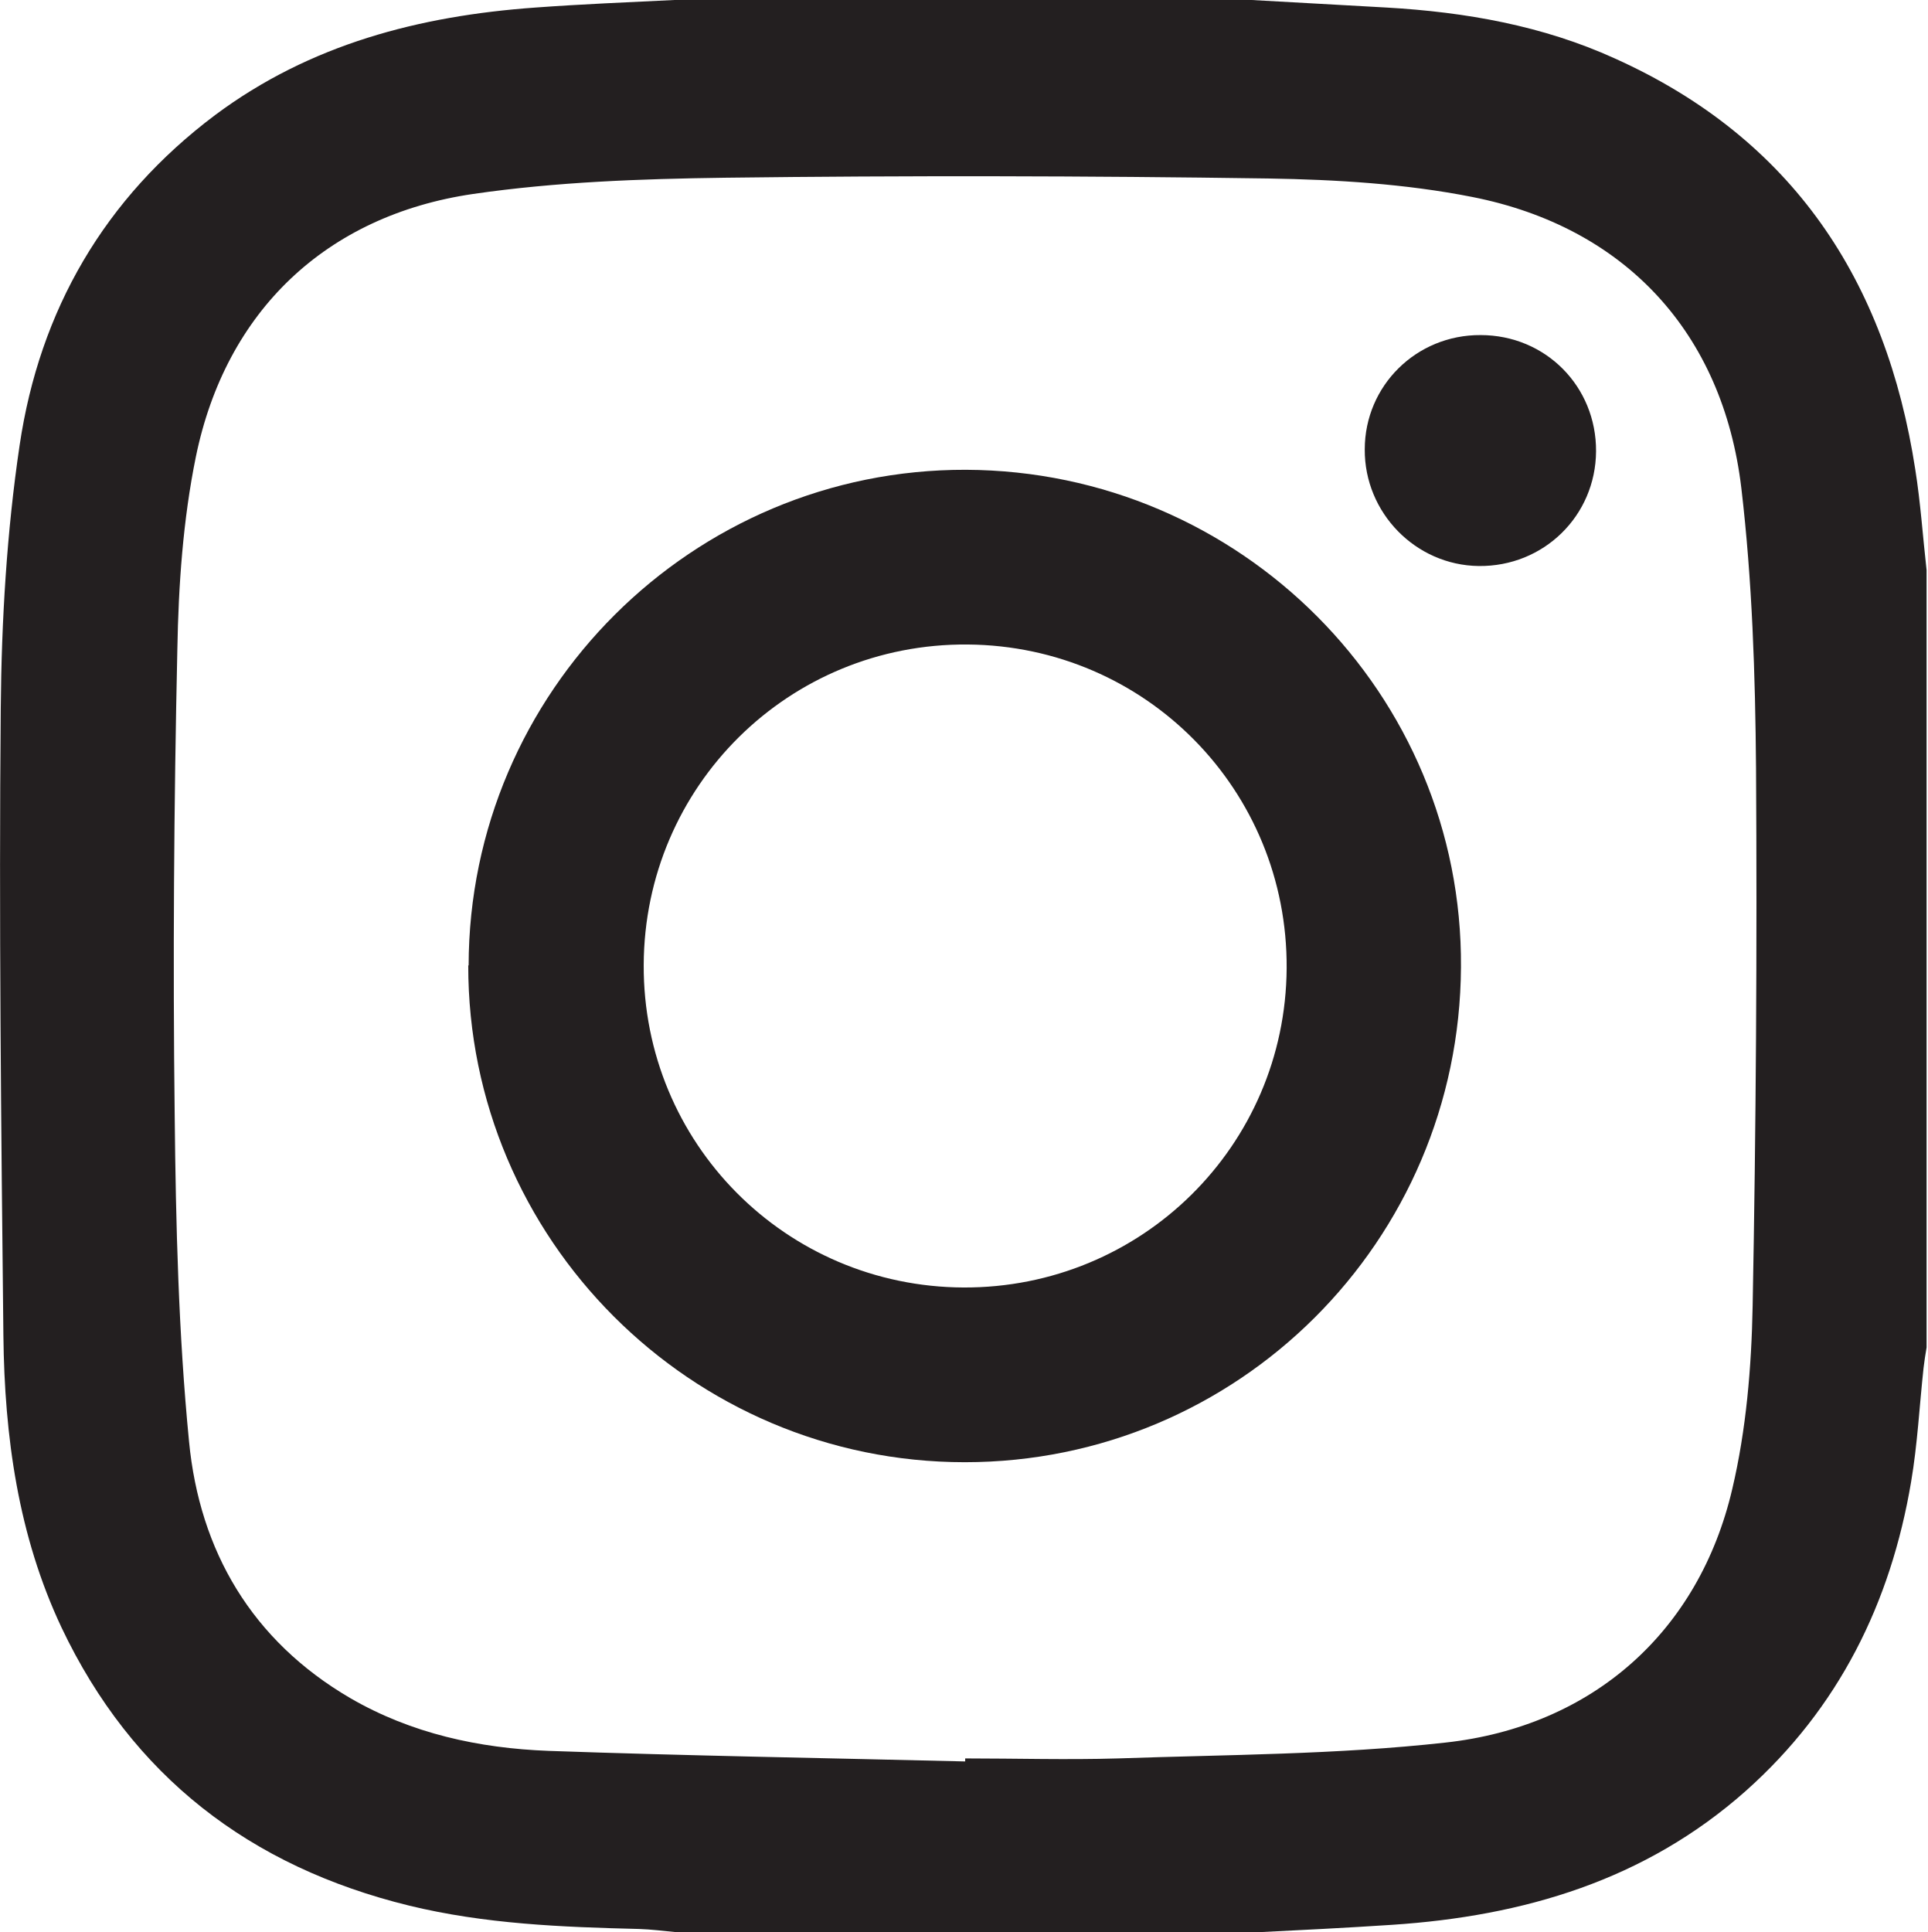
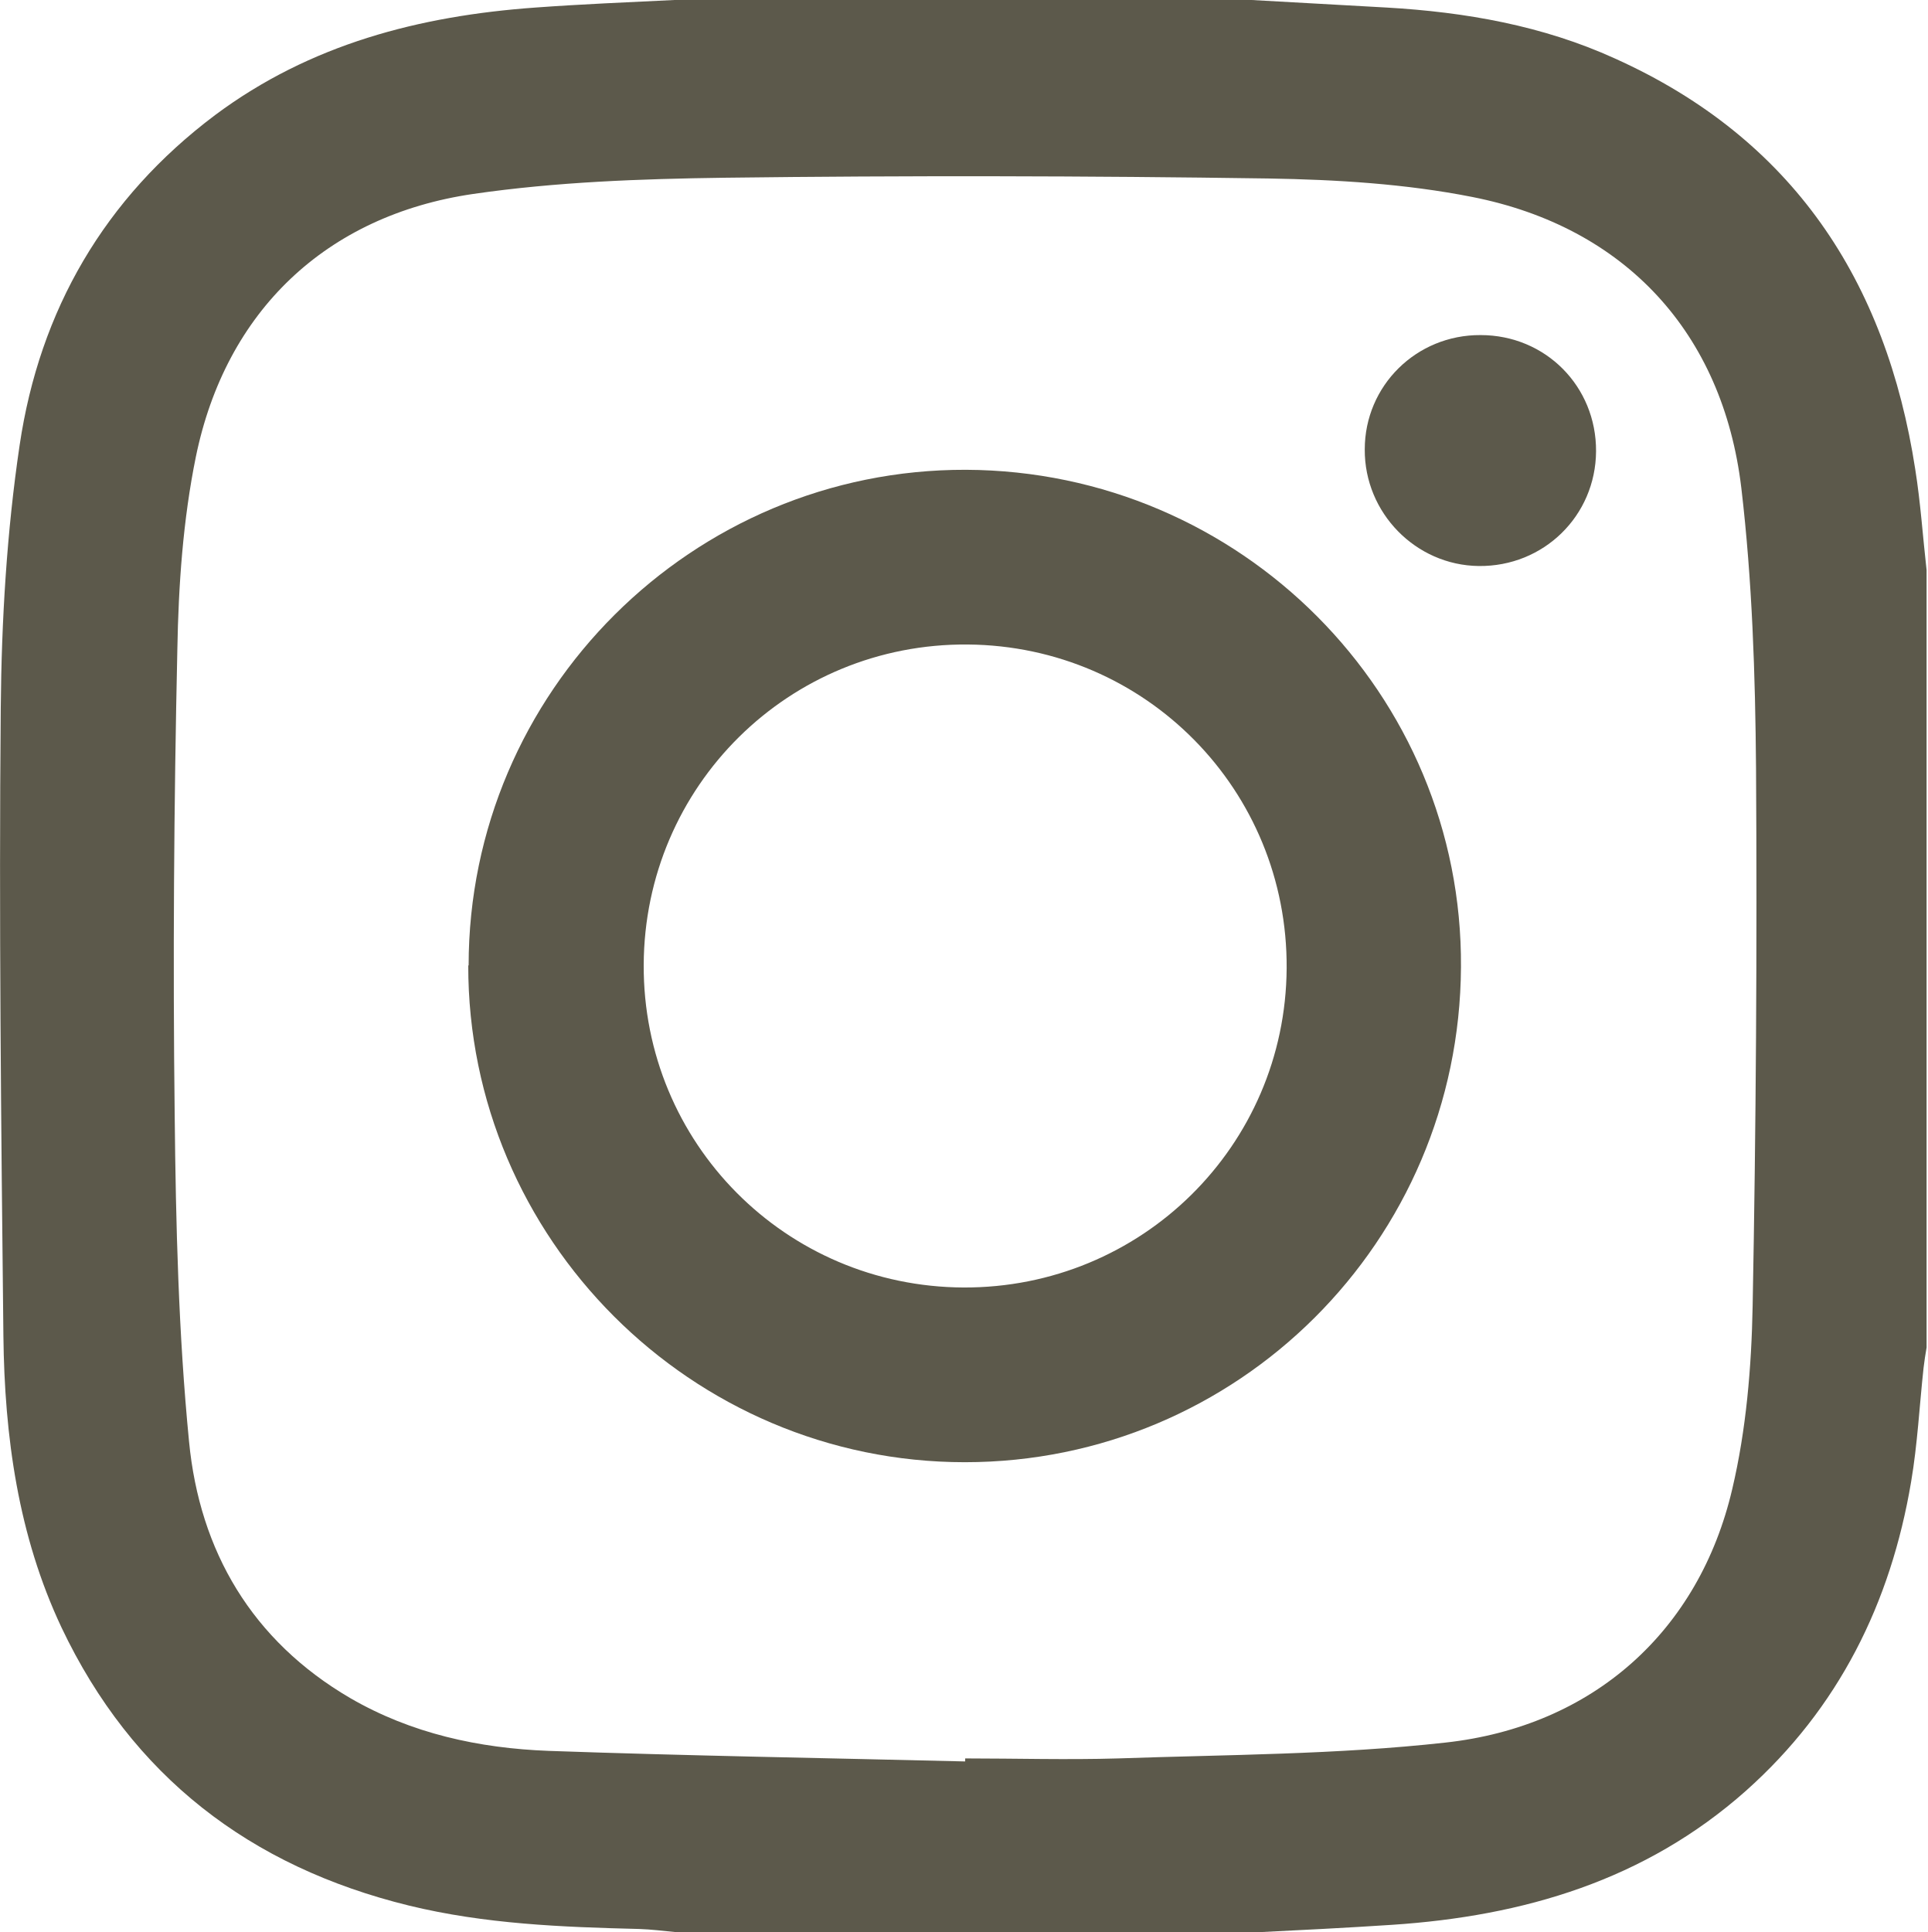
- <svg xmlns="http://www.w3.org/2000/svg" version="1.1" viewBox="0 0 510.8 512">
+ <svg xmlns="http://www.w3.org/2000/svg" id="Layer_1" version="1.1" viewBox="0 0 510.8 512">
  <defs>
    <style>
-       .cls-1 {
-         fill: #231f20;
+       .st0 {
+         fill: #5c594b;
      }
    </style>
  </defs>
-   <g>
-     <g id="b">
-       <g id="c">
-         <path class="cls-1" d="M332.8,512h-154c-3.1-.3-6.3-.7-9.4-.8-20.5-.5-40.9-1.3-61-6.2-42.1-10.3-73.4-34.3-92.1-73.7-11.5-24.4-15.1-50.6-15.4-77.3C.3,298.5-.3,243,.2,187.6c.2-23.2,1.6-46.7,5-69.6C10.5,82.2,27.7,52.5,57,30.5,82.2,11.7,111.2,4.2,141.9,2c12.3-.9,24.6-1.4,36.8-2h153c11.9.7,23.9,1.3,35.8,2,20.9,1.2,41.4,4.8,60.5,13.5,47.1,21.2,71.9,58.9,79.6,108.9,1.4,8.8,2,17.8,3,26.7v206c-.3,1.8-.6,3.6-.8,5.4-1.1,10.1-1.6,20.2-3.3,30.2-5.4,32.1-19.2,60-43.8,81.9-26.7,23.7-58.9,33.2-93.8,35.5-12.1.8-24.2,1.4-36.3,2h0ZM255.8,466.8c0-.3,0-.5,0-.8,13.5,0,27,.4,40.5,0,28.9-1,58-1,86.8-4.2,39.1-4.3,67.2-29.5,76-67.2,3.7-15.7,5.1-32.3,5.4-48.5.9-47.5,1.2-95,.9-142.5-.2-24.8-1-49.7-3.9-74.3-4.9-41.1-30.8-69.1-71.3-77.1-17.7-3.5-36-4.6-54.1-4.9-48-.7-96-.8-144-.2-22.3.3-44.7,1.1-66.7,4.3-39,5.7-65.6,31.1-73.5,69.7-3.4,16.7-4.6,34-4.9,51.1-.9,41.1-1.2,82.3-.7,123.5.3,28.8,1,57.7,3.8,86.3,2.8,29.1,16.7,52.8,42.7,68,16.2,9.4,34.1,13.3,52.6,14,36.8,1.3,73.6,1.9,110.4,2.8h0Z" />
-         <path class="cls-1" d="M124.2,255.9c.1-72.6,59.3-131.6,131.8-131.4,72.8.3,131.7,59.4,131.2,131.8-.4,72.7-59.1,131.2-131.5,131.2-72.6,0-131.7-59.2-131.6-131.7h0ZM255.3,341.2c47.2.2,85.4-37.5,85.7-84.6.3-47.2-37.3-85.4-84.5-85.8-47.4-.4-85.7,37.5-85.9,84.9-.2,47.2,37.6,85.3,84.8,85.5Z" />
-         <path class="cls-1" d="M423,119.6c-.1,17.1-13.9,30.6-31.1,30.4-16.7-.2-30.3-14.1-30.2-30.9,0-16.9,13.7-30.4,30.7-30.3,17.2,0,30.7,13.6,30.6,30.8h0Z" />
-       </g>
+   <g id="b">
+     <g id="c">
+       <path class="st0" d="M332.8,512h-154c-3.1-.3-6.3-.7-9.4-.8-20.5-.5-40.9-1.3-61-6.2-42.1-10.3-73.4-34.3-92.1-73.7-11.5-24.4-15.1-50.6-15.4-77.3C.3,298.5-.3,243,.2,187.6c.2-23.2,1.6-46.7,5-69.6C10.5,82.2,27.7,52.5,57,30.5,82.2,11.7,111.2,4.2,141.9,2c12.3-.9,24.6-1.4,36.8-2h153c11.9.7,23.9,1.3,35.8,2,20.9,1.2,41.4,4.8,60.5,13.5,47.1,21.2,71.9,58.9,79.6,108.9,1.4,8.8,2,17.8,3,26.7v206c-.3,1.8-.6,3.6-.8,5.4-1.1,10.1-1.6,20.2-3.3,30.2-5.4,32.1-19.2,60-43.8,81.9-26.7,23.7-58.9,33.2-93.8,35.5-12.1.8-24.2,1.4-36.3,2h.2ZM255.8,466.8v-.8c13.5,0,27,.4,40.5,0,28.9-1,58-1,86.8-4.2,39.1-4.3,67.2-29.5,76-67.2,3.7-15.7,5.1-32.3,5.4-48.5.9-47.5,1.2-95,.9-142.5-.2-24.8-1-49.7-3.9-74.3-4.9-41.1-30.8-69.1-71.3-77.1-17.7-3.5-36-4.6-54.1-4.9-48-.7-96-.8-144-.2-22.3.3-44.7,1.1-66.7,4.3-39,5.7-65.6,31.1-73.5,69.7-3.4,16.7-4.6,34-4.9,51.1-.9,41.1-1.2,82.3-.7,123.5.3,28.8,1,57.7,3.8,86.3,2.8,29.1,16.7,52.8,42.7,68,16.2,9.4,34.1,13.3,52.6,14,36.8,1.3,73.6,1.9,110.4,2.8h0Z" />
+       <path class="st0" d="M124.2,255.9c0-72.6,59.3-131.6,131.8-131.4,72.8.3,131.7,59.4,131.2,131.8-.4,72.7-59.1,131.2-131.5,131.2s-131.7-59.2-131.6-131.7h0ZM255.3,341.2c47.2.2,85.4-37.5,85.7-84.6.3-47.2-37.3-85.4-84.5-85.8-47.4-.4-85.7,37.5-85.9,84.9-.2,47.2,37.6,85.3,84.8,85.5h-.1Z" />
+       <path class="st0" d="M423,119.6c-.1,17.1-13.9,30.6-31.1,30.4-16.7-.2-30.3-14.1-30.2-30.9,0-16.9,13.7-30.4,30.7-30.3,17.2,0,30.7,13.6,30.6,30.8h0Z" />
    </g>
  </g>
</svg>
